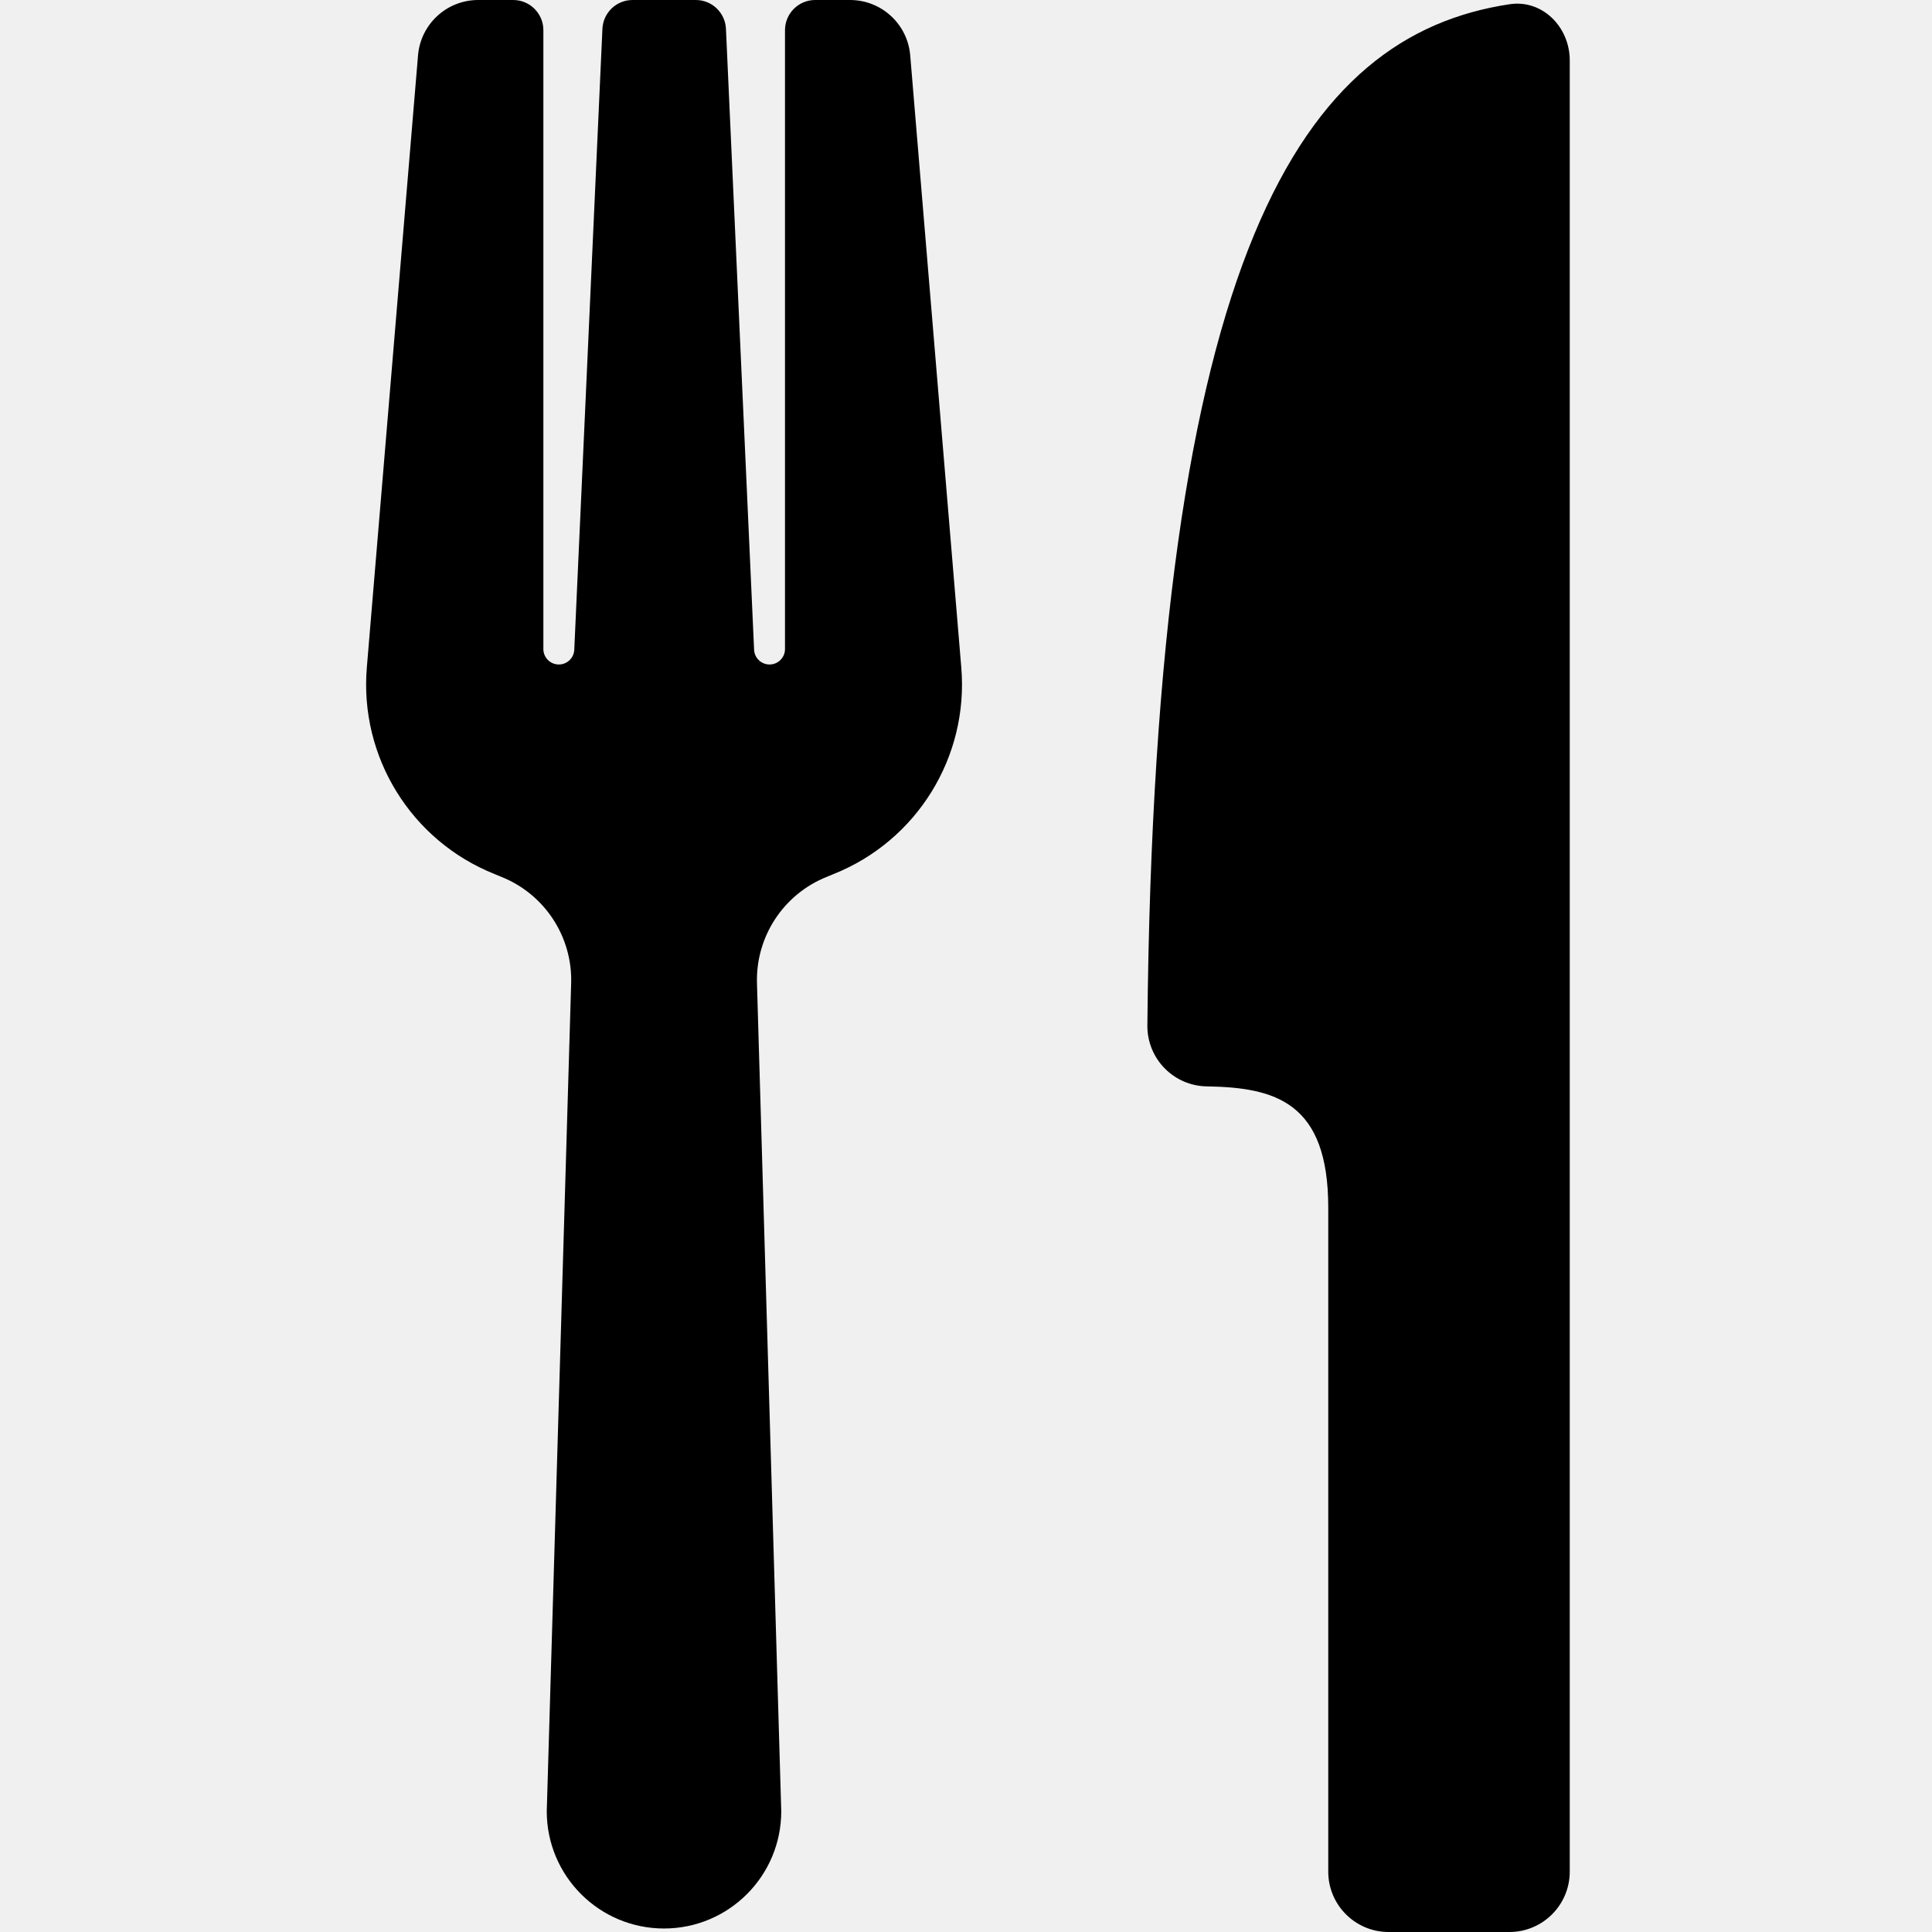
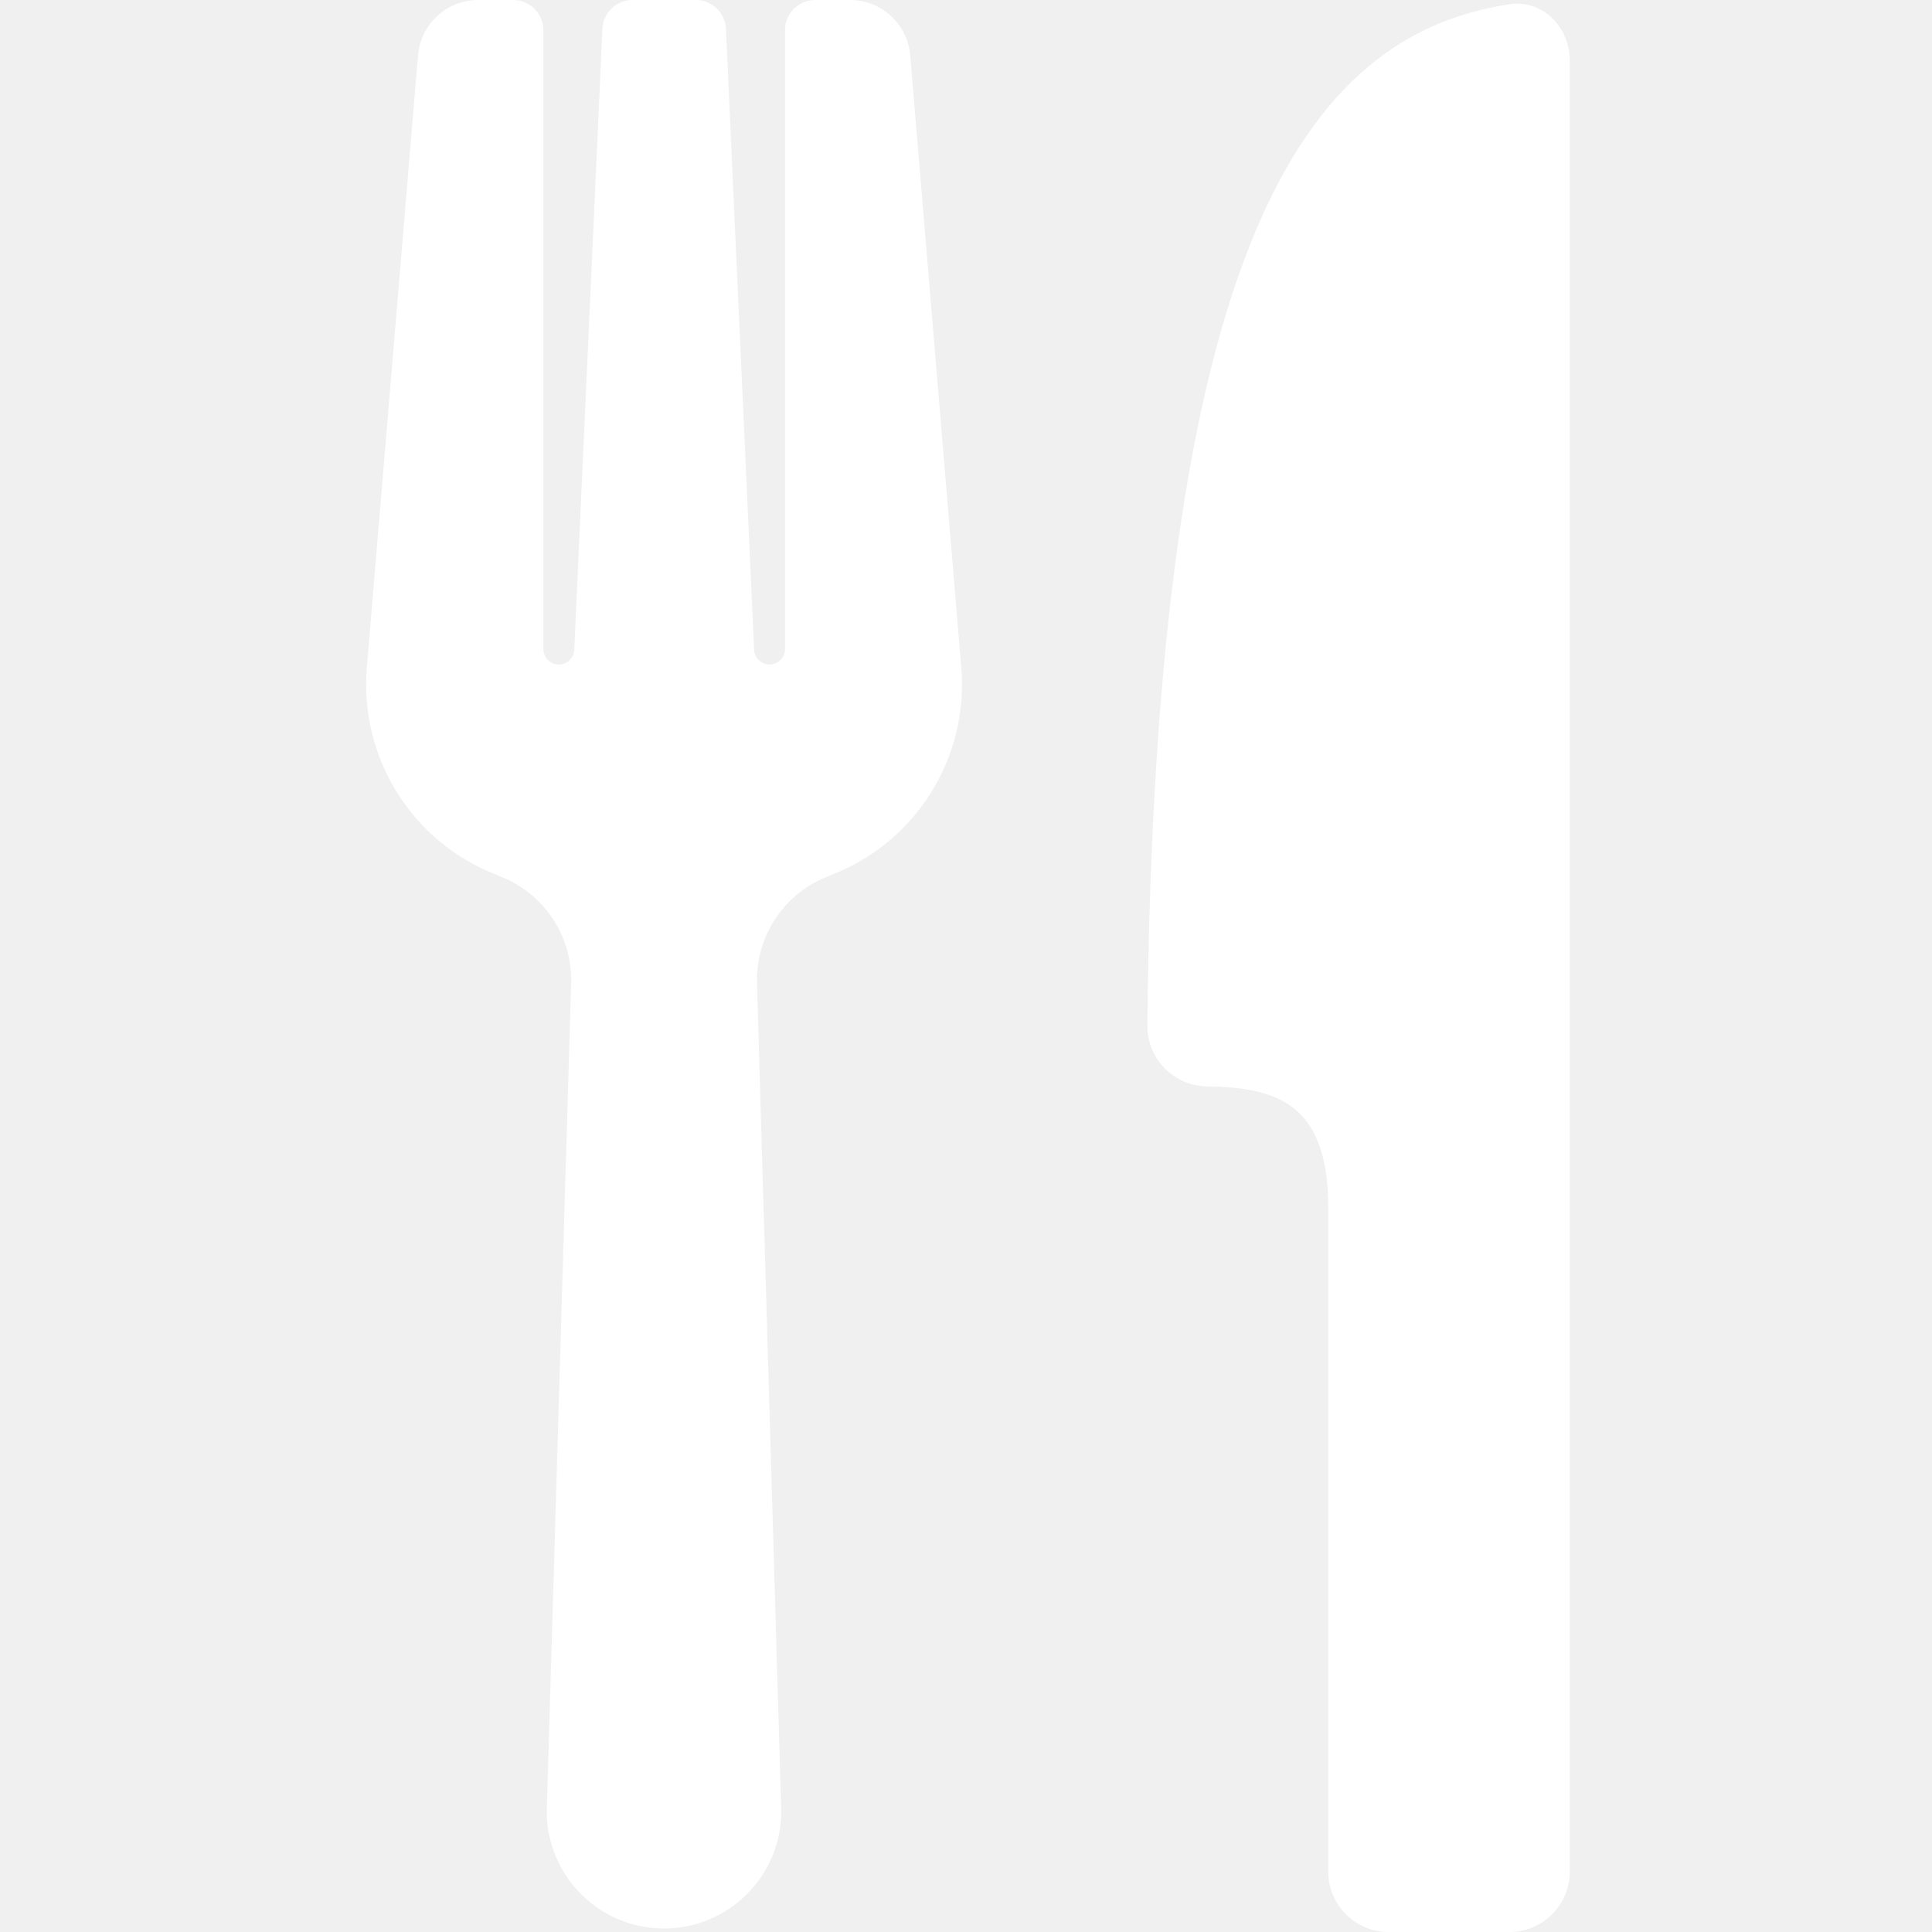
- <svg xmlns="http://www.w3.org/2000/svg" width="32" height="32" fill="currentColor" class="bi bi-fork-knife" viewBox="0 0 16 16">
+ <svg xmlns="http://www.w3.org/2000/svg" width="32" height="32" fill="white" class="bi bi-fork-knife" viewBox="0 0 16 16">
  <path d="M13 .5c0-.276-.226-.506-.498-.465-1.703.257-2.94 2.012-3 8.462a.5.5 0 0 0 .498.5c.56.01 1 .13 1 1.003v5.5a.5.5 0 0 0 .5.5h1a.5.5 0 0 0 .5-.5zM4.25 0a.25.25 0 0 1 .25.25v5.122a.128.128 0 0 0 .256.006l.233-5.14A.25.25 0 0 1 5.24 0h.522a.25.25 0 0 1 .25.238l.233 5.14a.128.128 0 0 0 .256-.006V.25A.25.25 0 0 1 6.75 0h.29a.5.5 0 0 1 .498.458l.423 5.07a1.69 1.69 0 0 1-1.059 1.711l-.053.022a.92.92 0 0 0-.58.884L6.47 15a.971.971 0 1 1-1.942 0l.202-6.855a.92.92 0 0 0-.58-.884l-.053-.022a1.69 1.69 0 0 1-1.059-1.712L3.462.458A.5.5 0 0 1 3.96 0z" />
</svg>
